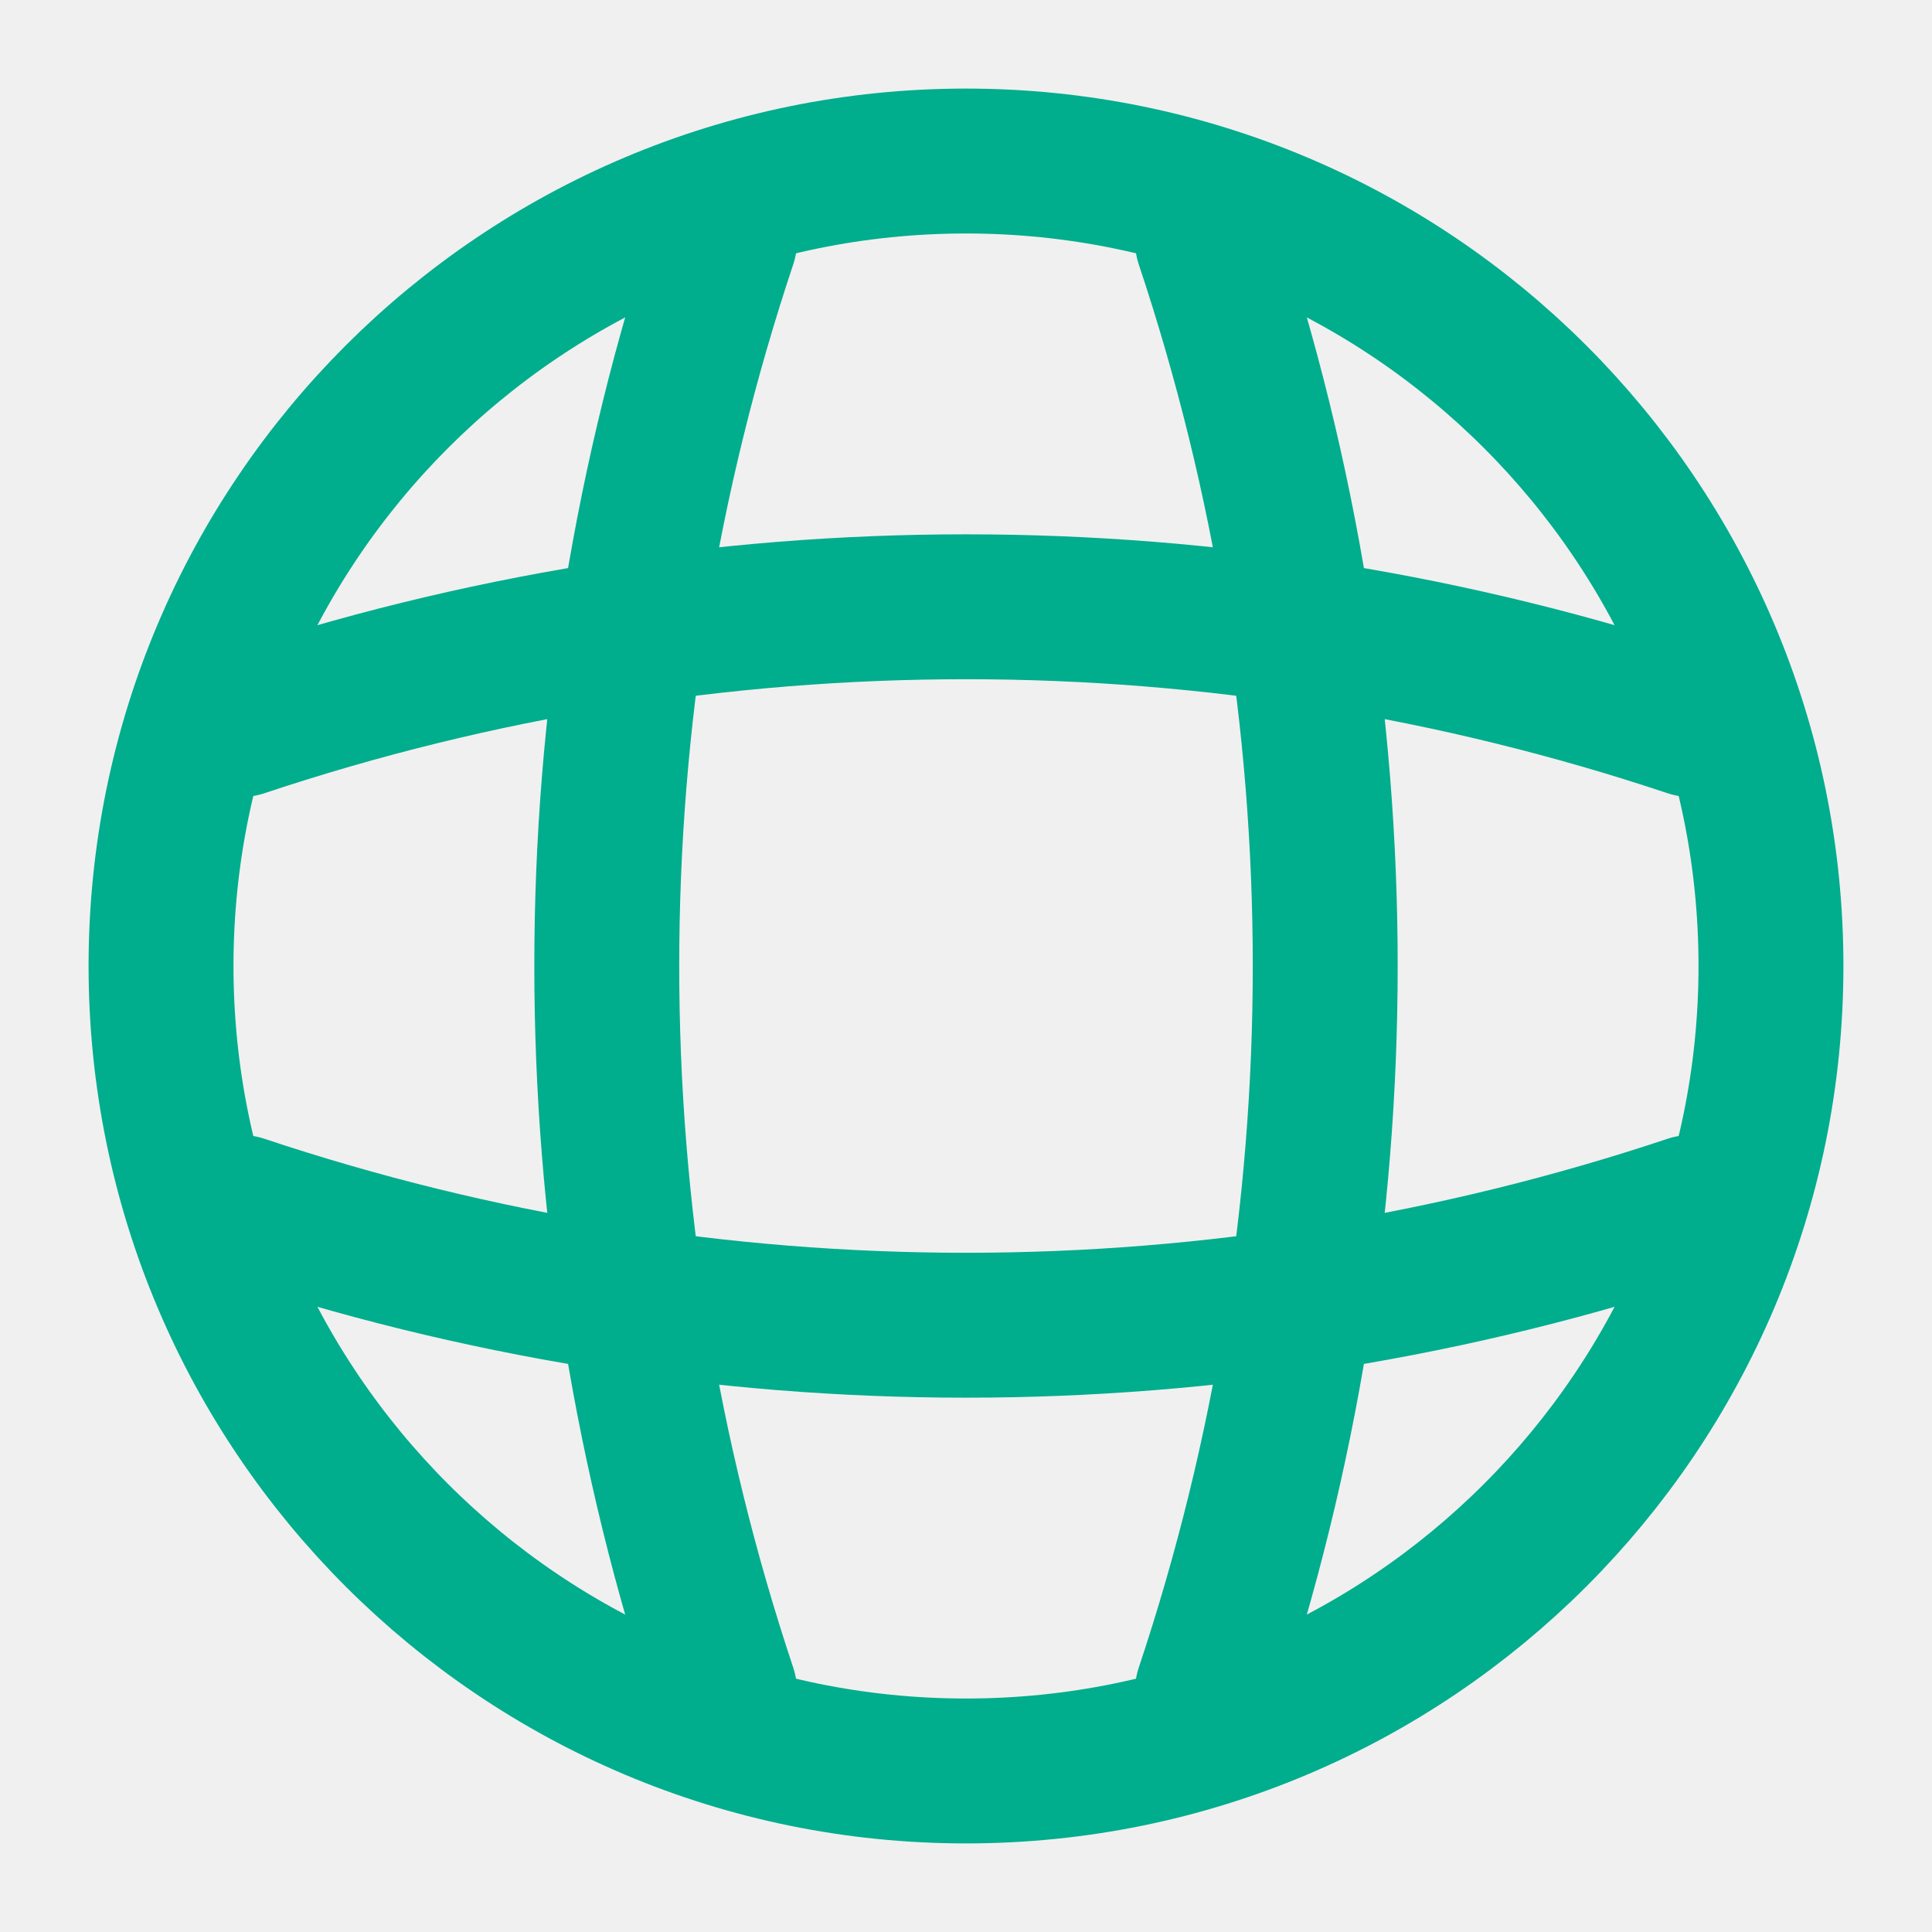
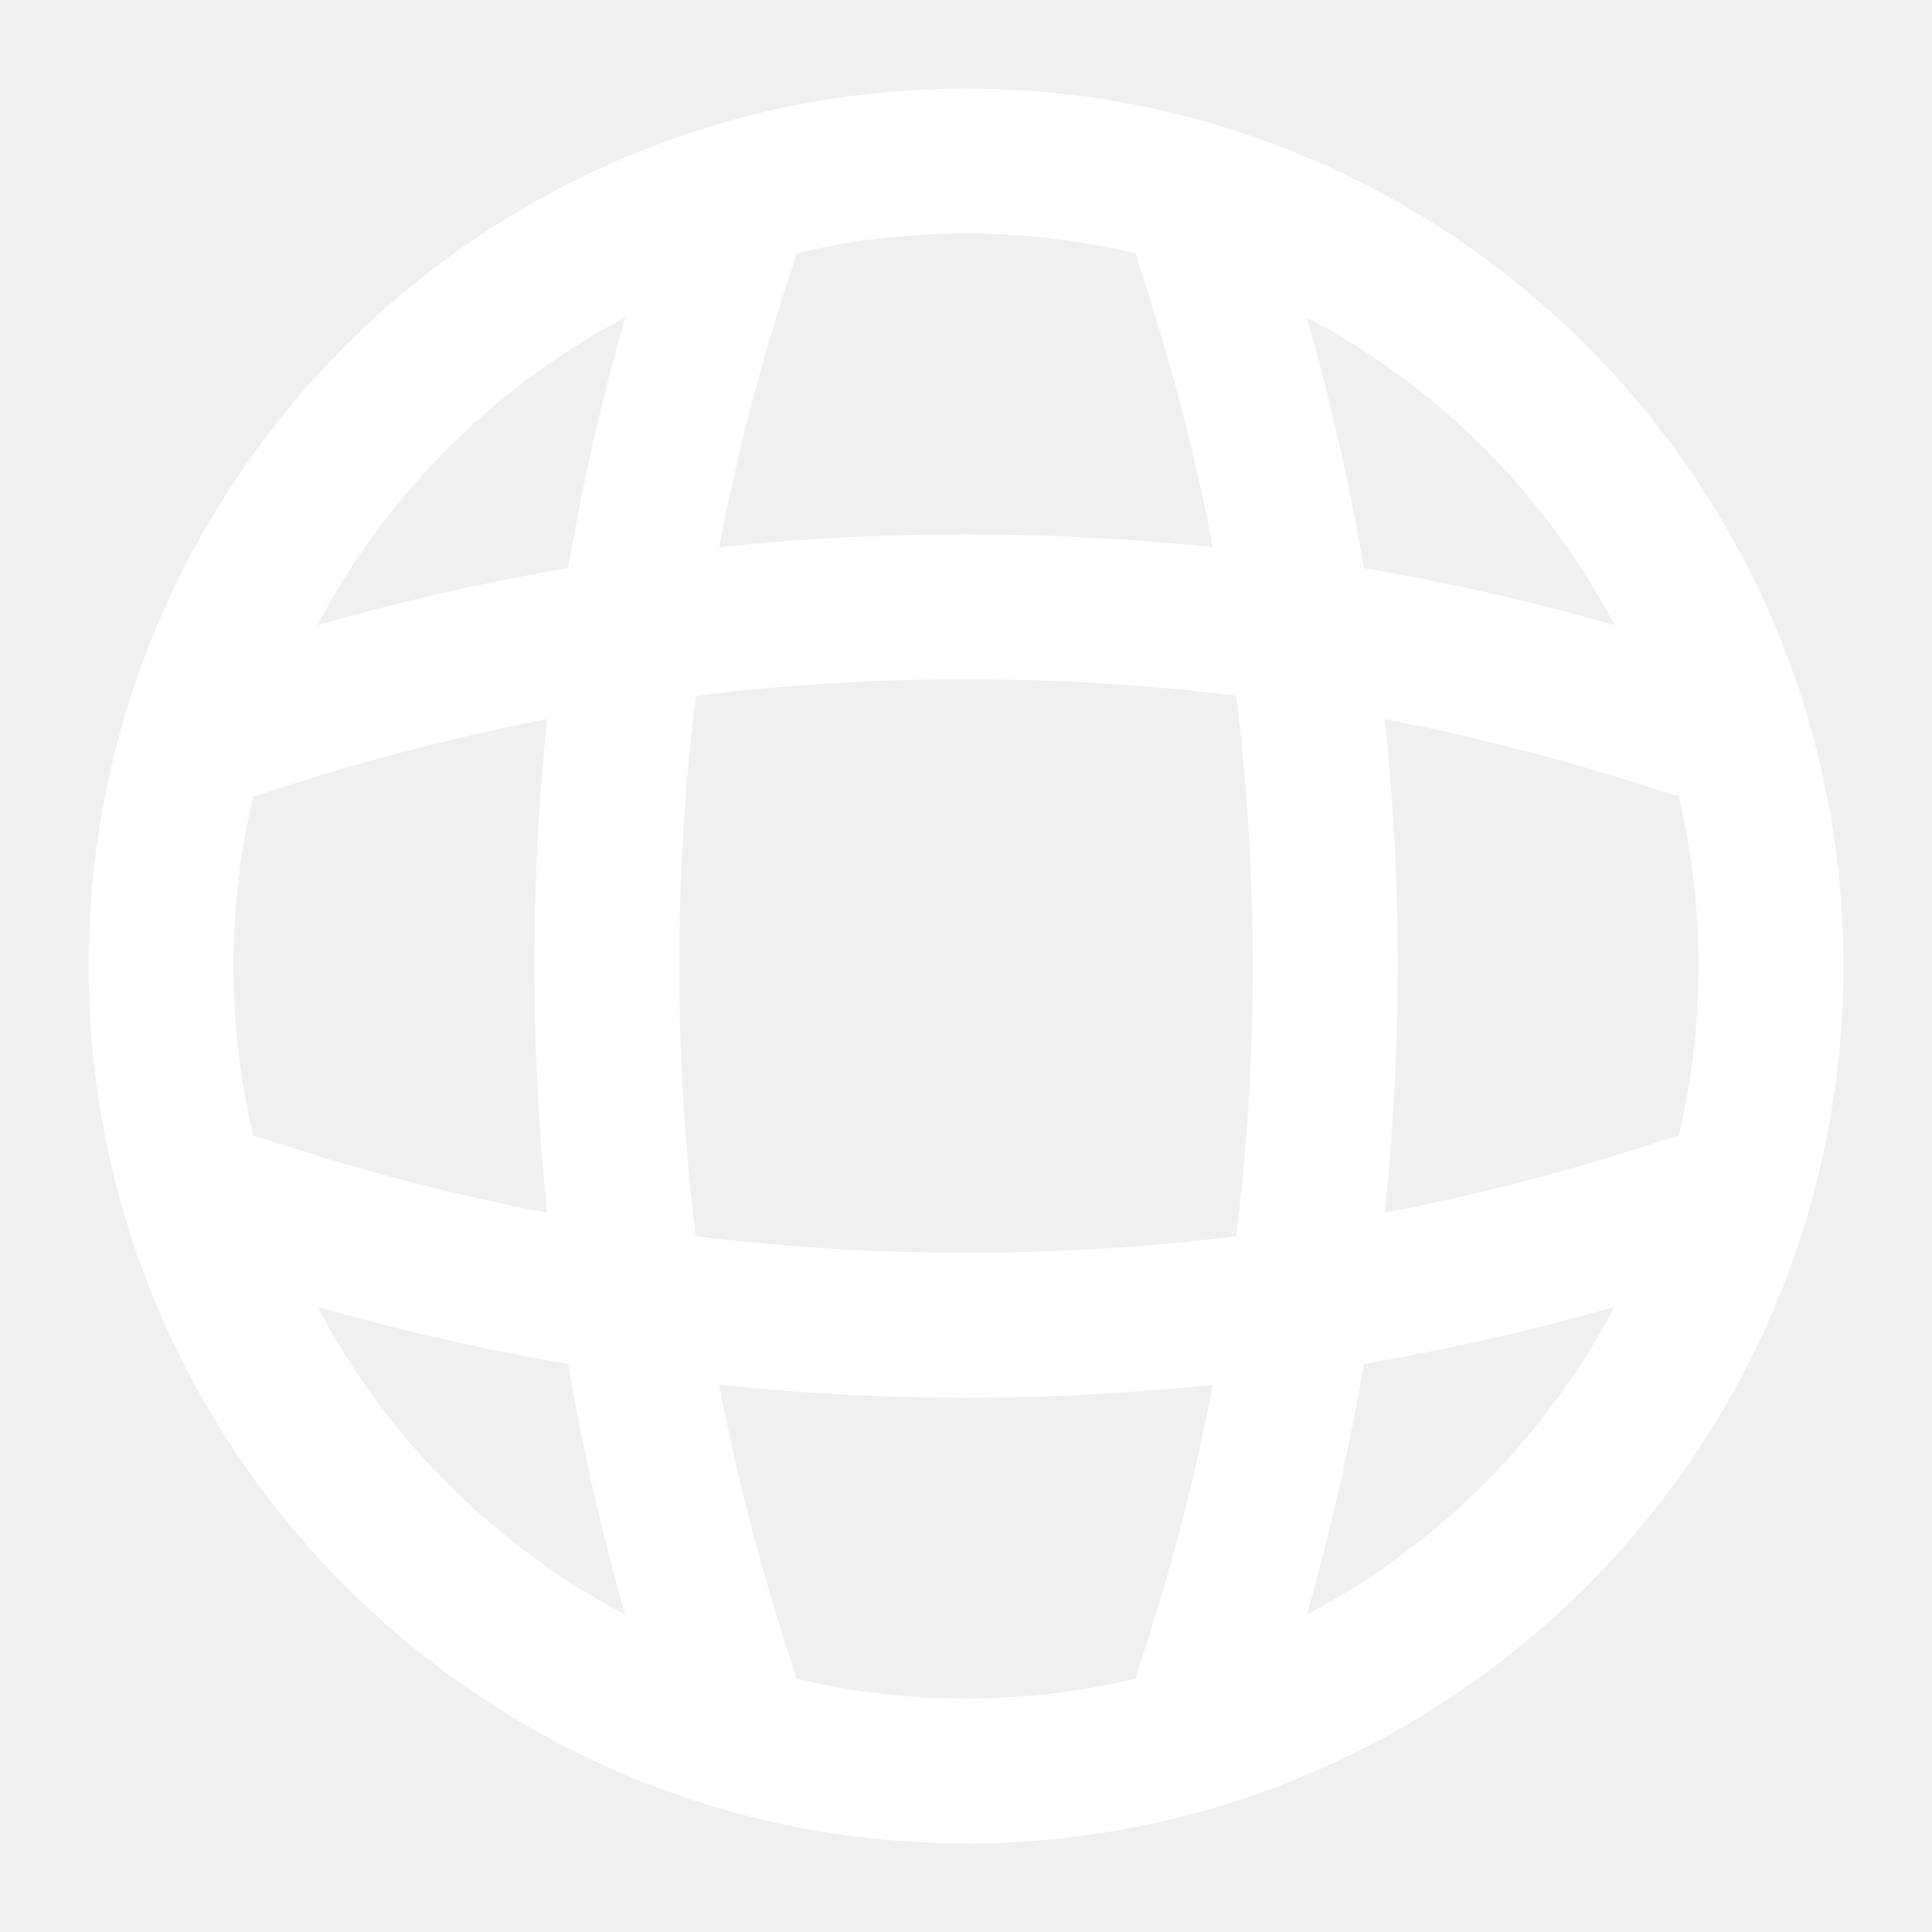
<svg xmlns="http://www.w3.org/2000/svg" width="20" height="20" viewBox="0 0 20 20" fill="none">
-   <path d="M10 18.333C14.602 18.333 18.333 14.602 18.333 10C18.333 5.398 14.602 1.667 10 1.667C5.398 1.667 1.667 5.398 1.667 10C1.667 14.602 5.398 18.333 10 18.333Z" stroke="#00AD8D" stroke-width="1.5" stroke-linecap="round" stroke-linejoin="round" />
-   <path d="M6.667 2.5H7.5C5.875 7.367 5.875 12.633 7.5 17.5H6.667" stroke="#00AD8D" stroke-width="1.5" stroke-linecap="round" stroke-linejoin="round" />
-   <path d="M12.5 2.5C14.125 7.367 14.125 12.633 12.5 17.5" stroke="#00AD8D" stroke-width="1.5" stroke-linecap="round" stroke-linejoin="round" />
-   <path d="M2.5 13.333V12.5C7.367 14.125 12.633 14.125 17.5 12.5V13.333" stroke="#00AD8D" stroke-width="1.5" stroke-linecap="round" stroke-linejoin="round" />
-   <path d="M2.5 7.5C7.367 5.875 12.633 5.875 17.5 7.5" stroke="#00AD8D" stroke-width="1.5" stroke-linecap="round" stroke-linejoin="round" />
+   <path d="M10 18.333C14.602 18.333 18.333 14.602 18.333 10C18.333 5.398 14.602 1.667 10 1.667C5.398 1.667 1.667 5.398 1.667 10C1.667 14.602 5.398 18.333 10 18.333Z" stroke="white" stroke-width="1.5" stroke-linecap="round" stroke-linejoin="round" />
+   <path d="M6.667 2.5H7.5C5.875 7.367 5.875 12.633 7.5 17.5H6.667" stroke="white" stroke-width="1.5" stroke-linecap="round" stroke-linejoin="round" />
+   <path d="M12.5 2.5C14.125 7.367 14.125 12.633 12.5 17.5" stroke="white" stroke-width="1.5" stroke-linecap="round" stroke-linejoin="round" />
+   <path d="M2.5 13.333V12.5C7.367 14.125 12.633 14.125 17.5 12.5V13.333" stroke="white" stroke-width="1.5" stroke-linecap="round" stroke-linejoin="round" />
+   <path d="M2.5 7.5C7.367 5.875 12.633 5.875 17.5 7.5" stroke="white" stroke-width="1.5" stroke-linecap="round" stroke-linejoin="round" />
</svg>
